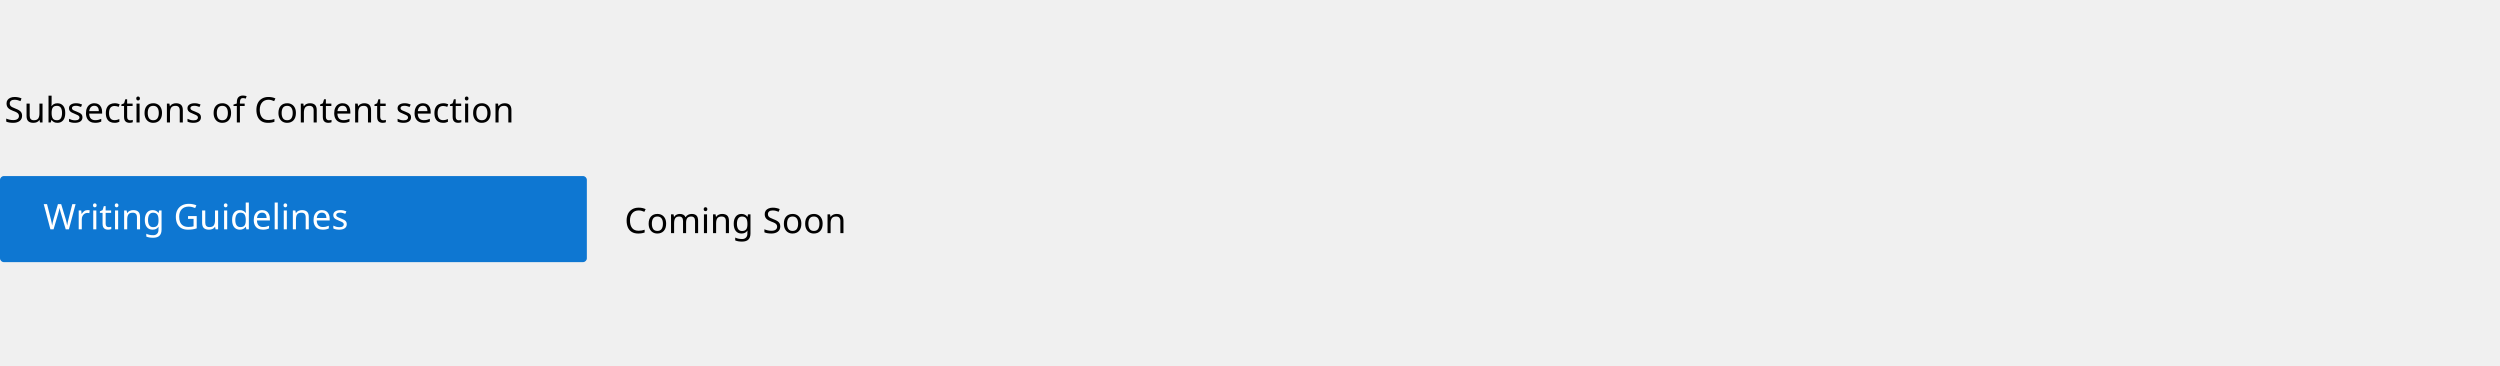
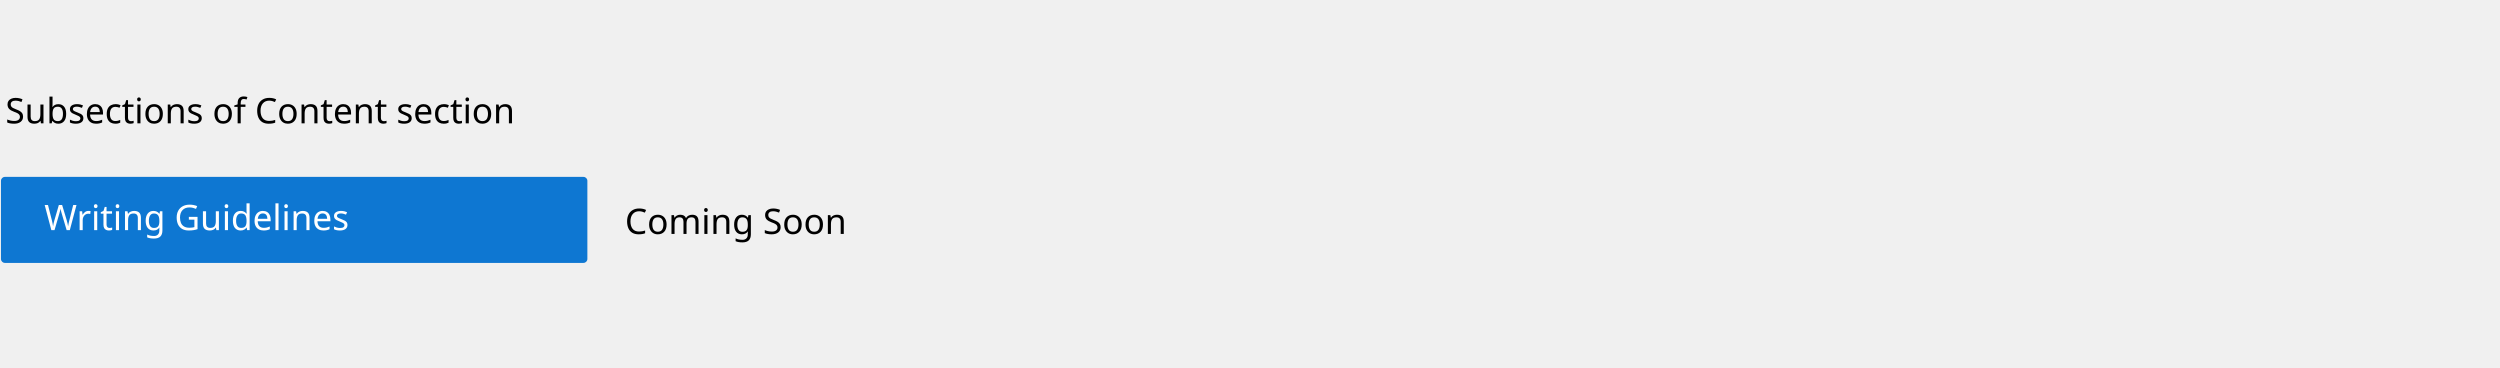
- <svg xmlns="http://www.w3.org/2000/svg" version="1.1" x="0px" y="0px" viewBox="0 0 1278 187" style="enable-background:new 0 0 1278 187;" xml:space="preserve">
-   <style type="text/css">
- 	.st0{display:none;}
- 	.st1{display:inline;}
- 	.st2{fill:#0E77D2;}
- 	.st3{font-family:'IBMPlexSans-Medium';}
- 	.st4{font-size:18px;}
- 	.st5{display:inline;fill:none;}
- 	.st6{fill:#FFFFFF;}
- 	.st7{font-size:12px;}
- 	.st8{display:inline;fill:#FFFFFF;}
- 	.st9{fill:none;}
- 	.st10{font-family:'IBMPlexSans-Italic';}
- </style>
-   <g id="design" class="st0">
-     <rect x="1198.1" y="89.5" class="st1" width="17" height="45" />
-     <rect x="881.1" y="89.5" class="st1" width="17" height="135" />
-     <rect x="564.1" y="89.5" class="st1" width="17" height="315" />
-     <rect x="248.1" y="89.5" class="st1" width="16.5" height="135" />
-     <g class="st1">
-       <path class="st2" d="M892,179H636.1c-1.1,0-2-0.9-2-2v-40c0-1.1,0.9-2,2-2H892c1.1,0,2,0.9,2,2v40C894,178.1,893.1,179,892,179z" />
-     </g>
-     <g class="st1">
-       <path class="st2" d="M892,224H636.1c-1.1,0-2-0.9-2-2v-40c0-1.1,0.9-2,2-2H892c1.1,0,2,0.9,2,2v40C894,223.1,893.1,224,892,224z" />
-     </g>
-     <g class="st1">
-       <path class="st2" d="M891.9,134H636c-1.1,0-2-0.9-2-2V92c0-1.1,0.9-2,2-2h255.9c1.1,0,2,0.9,2,2v40C893.9,133.1,893,134,891.9,134    z" />
-     </g>
-     <g class="st1">
-       <path class="st2" d="M574.9,404H319c-1.1,0-2-0.9-2-2v-40c0-1.1,0.9-2,2-2h255.9c1.1,0,2,0.9,2,2v40    C576.9,403.1,576,404,574.9,404z" />
-     </g>
-     <g class="st1">
-       <path class="st2" d="M575,314H319.1c-1.1,0-2-0.9-2-2v-40c0-1.1,0.9-2,2-2H575c1.1,0,2,0.9,2,2v40C577,313.1,576.1,314,575,314z" />
-     </g>
-     <g class="st1">
-       <path class="st2" d="M575,359H319.1c-1.1,0-2-0.9-2-2v-40c0-1.1,0.9-2,2-2H575c1.1,0,2,0.9,2,2v40C577,358.1,576.1,359,575,359z" />
-     </g>
-     <g class="st1">
-       <path class="st2" d="M574.9,269H319c-1.1,0-2-0.9-2-2v-40c0-1.1,0.9-2,2-2h255.9c1.1,0,2,0.9,2,2v40    C576.9,268.1,576,269,574.9,269z" />
-     </g>
-     <g class="st1">
-       <path class="st2" d="M575,179H319.1c-1.1,0-2-0.9-2-2v-40c0-1.1,0.9-2,2-2H575c1.1,0,2,0.9,2,2v40C577,178.1,576.1,179,575,179z" />
-     </g>
-     <g class="st1">
-       <path class="st2" d="M575,224H319.1c-1.1,0-2-0.9-2-2v-40c0-1.1,0.9-2,2-2H575c1.1,0,2,0.9,2,2v40C577,223.1,576.1,224,575,224z" />
-     </g>
-     <g class="st1">
-       <path class="st2" d="M574.9,134H319c-1.1,0-2-0.9-2-2V92c0-1.1,0.9-2,2-2h255.9c1.1,0,2,0.9,2,2v40C576.9,133.1,576,134,574.9,134    z" />
-     </g>
-     <g class="st1">
-       <path class="st2" d="M258,179H2.1c-1.1,0-2-0.9-2-2v-40c0-1.1,0.9-2,2-2H258c1.1,0,2,0.9,2,2v40C260,178.1,259.1,179,258,179z" />
-     </g>
-     <g class="st1">
-       <path class="st2" d="M258,224H2.1c-1.1,0-2-0.9-2-2v-40c0-1.1,0.9-2,2-2H258c1.1,0,2,0.9,2,2v40C260,223.1,259.1,224,258,224z" />
-     </g>
-     <g class="st1">
-       <path class="st2" d="M257.9,134H2c-1.1,0-2-0.9-2-2V92c0-1.1,0.9-2,2-2h255.9c1.1,0,2,0.9,2,2v40C259.9,133.1,259,134,257.9,134z" />
-     </g>
-     <text transform="matrix(0 1 -1 0 271.4922 87.5985)" class="st1 st3 st4">Detailed Overview</text>
-     <text transform="matrix(0 1 -1 0 587.9873 88.1018)" class="st1 st3 st4">Guidelines</text>
-     <rect x="22.1" y="103.9" class="st5" width="266" height="110.1" />
-     <text transform="matrix(1 0 0 1 22.1405 117.229)" class="st1">
-       <tspan x="0" y="0" class="st6 st3 st4">Anatomy</tspan>
-       <tspan x="0" y="45" class="st6 st3 st4">Specs</tspan>
-       <tspan x="0" y="90" class="st6 st3 st4">States</tspan>
-     </text>
-     <text transform="matrix(0 1 -1 0 905.3633 85.7266)" class="st1 st3 st4">Types</text>
-     <text transform="matrix(0 1 -1 0 1221.779 89.3093)" class="st1 st3 st4">Parts</text>
-     <text transform="matrix(1 0 0 1 339.2303 119.1913)" class="st1">
-       <tspan x="0" y="0" class="st6 st3 st4">Best practices</tspan>
-       <tspan x="0" y="45" class="st6 st3 st4">Hierarchy</tspan>
-       <tspan x="0" y="90" class="st6 st3 st4">Placement</tspan>
-       <tspan x="0" y="135" class="st6 st3 st4">Accessibility guidelines</tspan>
-       <tspan x="0" y="180" class="st6 st3 st4">Animation guidelines</tspan>
-       <tspan x="0" y="225" class="st6 st3 st4">Animation guidelines</tspan>
-       <tspan x="0" y="270" class="st6 st3 st4">Responsive design </tspan>
-       <tspan x="157.8" y="270" class="st6 st3 st7">guidelines</tspan>
-     </text>
-     <text transform="matrix(1 0 0 1 656.2303 119.1914)" class="st1">
-       <tspan x="0" y="0" class="st6 st3 st4">Variations</tspan>
-       <tspan x="0" y="45" class="st6 st3 st4">Props</tspan>
-       <tspan x="0" y="90" class="st6 st3 st4">Themes</tspan>
-     </text>
-     <g class="st1">
-       <path class="st2" d="M1209,134H953c-1.1,0-2-0.9-2-2V92c0-1.1,0.9-2,2-2h256c1.1,0,2,0.9,2,2v40C1211,133.1,1210.1,134,1209,134z" />
-     </g>
-     <text transform="matrix(1 0 0 1 973.2303 119.1914)" class="st8 st3 st4">Component part</text>
-     <g class="st1">
-       <text transform="matrix(1 0 0 1 2.2655 62.604)" class="st3 st4">Subsections of Design section</text>
-     </g>
-     <rect x="778.2" y="356.6" class="st5" width="453" height="49.5" />
-     <text transform="matrix(1 0 0 1 778.2264 366.9492)" class="st1">
-       <tspan x="0" y="0" style="font-family:'IBMPlexSans'; font-size:14px;">Groupings are not reflected in the IA of the page, they are used here to </tspan>
-       <tspan x="0" y="24" style="font-family:'IBMPlexSans'; font-size:14px;">provide rationale for how the order of the subsections was determined.</tspan>
-     </text>
-   </g>
-   <g id="intro" class="st0">
-     <g class="st1">
-       <path class="st2" d="M932,134H636c-1.1,0-2-0.9-2-2V92c0-1.1,0.9-2,2-2h296c1.1,0,2,0.9,2,2v40C934,133.1,933.1,134,932,134z" />
-     </g>
-     <g class="st1">
-       <path class="st2" d="M615,134H319c-1.1,0-2-0.9-2-2V92c0-1.1,0.9-2,2-2h296c1.1,0,2,0.9,2,2v40C617,133.1,616.1,134,615,134z" />
-     </g>
-     <g class="st1">
-       <path class="st2" d="M298,134H2c-1.1,0-2-0.9-2-2V92c0-1.1,0.9-2,2-2h296c1.1,0,2,0.9,2,2v40C300,133.1,299.1,134,298,134z" />
-     </g>
-     <rect x="22.1" y="103.9" class="st5" width="266" height="165.6" />
-     <text transform="matrix(1 0 0 1 22.1405 117.229)" class="st8 st3 st4">Title</text>
-     <text transform="matrix(1 0 0 1 339.2303 119.1913)" class="st8 st3 st4">Deck / Description</text>
-     <text transform="matrix(1 0 0 1 656.2303 119.1914)" class="st8 st3 st4">When to Use</text>
-     <g class="st1">
-       <path class="st2" d="M1249,134H953c-1.1,0-2-0.9-2-2V92c0-1.1,0.9-2,2-2h296c1.1,0,2,0.9,2,2v40C1251,133.1,1250.1,134,1249,134z" />
-     </g>
-     <text transform="matrix(1 0 0 1 973.2303 119.1914)" class="st8 st3 st4">Example</text>
-     <g class="st1">
-       <text transform="matrix(1 0 0 1 2.2655 62.604)" class="st3 st4">Subsections of Introduction section</text>
-     </g>
-   </g>
-   <g id="content">
-     <g>
-       <path class="st2" d="M298,134H2c-1.1,0-2-0.9-2-2V92c0-1.1,0.9-2,2-2h296c1.1,0,2,0.9,2,2v40C300,133.1,299.1,134,298,134z" />
-     </g>
-     <rect x="22.1" y="103.9" class="st9" width="266" height="165.6" />
-     <text transform="matrix(1 0 0 1 22.1405 117.229)" class="st6 st3 st4">Writing Guidelines</text>
-     <g>
-       <text transform="matrix(1 0 0 1 319.2303 119.1913)" class="st10 st4">Coming Soon</text>
-     </g>
-     <g>
-       <text transform="matrix(1 0 0 1 2.2655 62.604)" class="st3 st4">Subsections of Content section</text>
-     </g>
-   </g>
-   <g id="developement" class="st0">
-     <g class="st1">
-       <path class="st2" d="M298,134H2c-1.1,0-2-0.9-2-2V92c0-1.1,0.9-2,2-2h296c1.1,0,2,0.9,2,2v40C300,133.1,299.1,134,298,134z" />
-     </g>
-     <rect x="22.1" y="103.9" class="st5" width="266" height="165.6" />
-     <text transform="matrix(1 0 0 1 22.1405 117.229)" class="st8 st3 st4">Storybook</text>
-     <g class="st1">
-       <text transform="matrix(1 0 0 1 319.2303 119.1913)" class="st10 st4">Coming Soon</text>
-     </g>
-     <g class="st1">
-       <text transform="matrix(1 0 0 1 2.2655 62.604)" class="st3 st4">Subsections of Development section</text>
-     </g>
-   </g>
-   <g id="related" class="st0">
-     <g class="st1">
-       <path class="st2" d="M932,134H636c-1.1,0-2-0.9-2-2V92c0-1.1,0.9-2,2-2h296c1.1,0,2,0.9,2,2v40C934,133.1,933.1,134,932,134z" />
-     </g>
-     <g class="st1">
-       <path class="st2" d="M615,134H319c-1.1,0-2-0.9-2-2V92c0-1.1,0.9-2,2-2h296c1.1,0,2,0.9,2,2v40C617,133.1,616.1,134,615,134z" />
-     </g>
-     <g class="st1">
-       <path class="st2" d="M298,134H2c-1.1,0-2-0.9-2-2V92c0-1.1,0.9-2,2-2h296c1.1,0,2,0.9,2,2v40C300,133.1,299.1,134,298,134z" />
-     </g>
-     <rect x="22.1" y="103.9" class="st5" width="266" height="165.6" />
-     <text transform="matrix(1 0 0 1 22.1405 117.229)" class="st8 st3 st4">Token and utility functions</text>
-     <text transform="matrix(1 0 0 1 339.2303 119.1913)" class="st8 st3 st4">Related components</text>
-     <text transform="matrix(1 0 0 1 656.2303 119.1914)" class="st8 st3 st4">Reference links</text>
-     <g class="st1">
-       <path class="st2" d="M1249,134H953c-1.1,0-2-0.9-2-2V92c0-1.1,0.9-2,2-2h296c1.1,0,2,0.9,2,2v40C1251,133.1,1250.1,134,1249,134z" />
-     </g>
-     <text transform="matrix(1 0 0 1 973.2303 119.1914)" class="st8 st3 st4">Sketch file</text>
-     <g class="st1">
-       <text transform="matrix(1 0 0 1 2.2655 62.604)" class="st3 st4">Subsections of Related section</text>
-     </g>
-     <g class="st1">
-       <g>
-         <path class="st2" d="M298,199H2c-1.1,0-2-0.9-2-2v-40c0-1.1,0.9-2,2-2h296c1.1,0,2,0.9,2,2v40C300,198.1,299.1,199,298,199z" />
-       </g>
-       <text transform="matrix(1.1538 0 0 1 25.6504 184.1982)" class="st6 st3 st4">Old versions</text>
-     </g>
-   </g>
+ <svg xmlns="http://www.w3.org/2000/svg" viewBox="0 0 1279 188">
+   <style>.D{font-family:'IBMPlexSans-Medium'}.E{font-size:18px}</style>
+   <path d="M298.5 134.5H2.5c-1.1 0-2-.9-2-2v-40c0-1.1.9-2 2-2h296c1.1 0 2 .9 2 2v40c0 1.1-.9 2-2 2z" fill="#0e77d2" />
+   <path d="M22.6 104.4h266v50.1h-266z" fill="none" />
+   <text transform="translate(22.64 117.729)" class="D E" fill="#fff">Writing Guidelines</text>
+   <text transform="translate(319.73 119.691)" class="E" font-family="IBMPlexSans-Italic">Coming Soon</text>
+   <text transform="translate(2.766 63.104)" class="D E">Subsections of Content section</text>
</svg>
